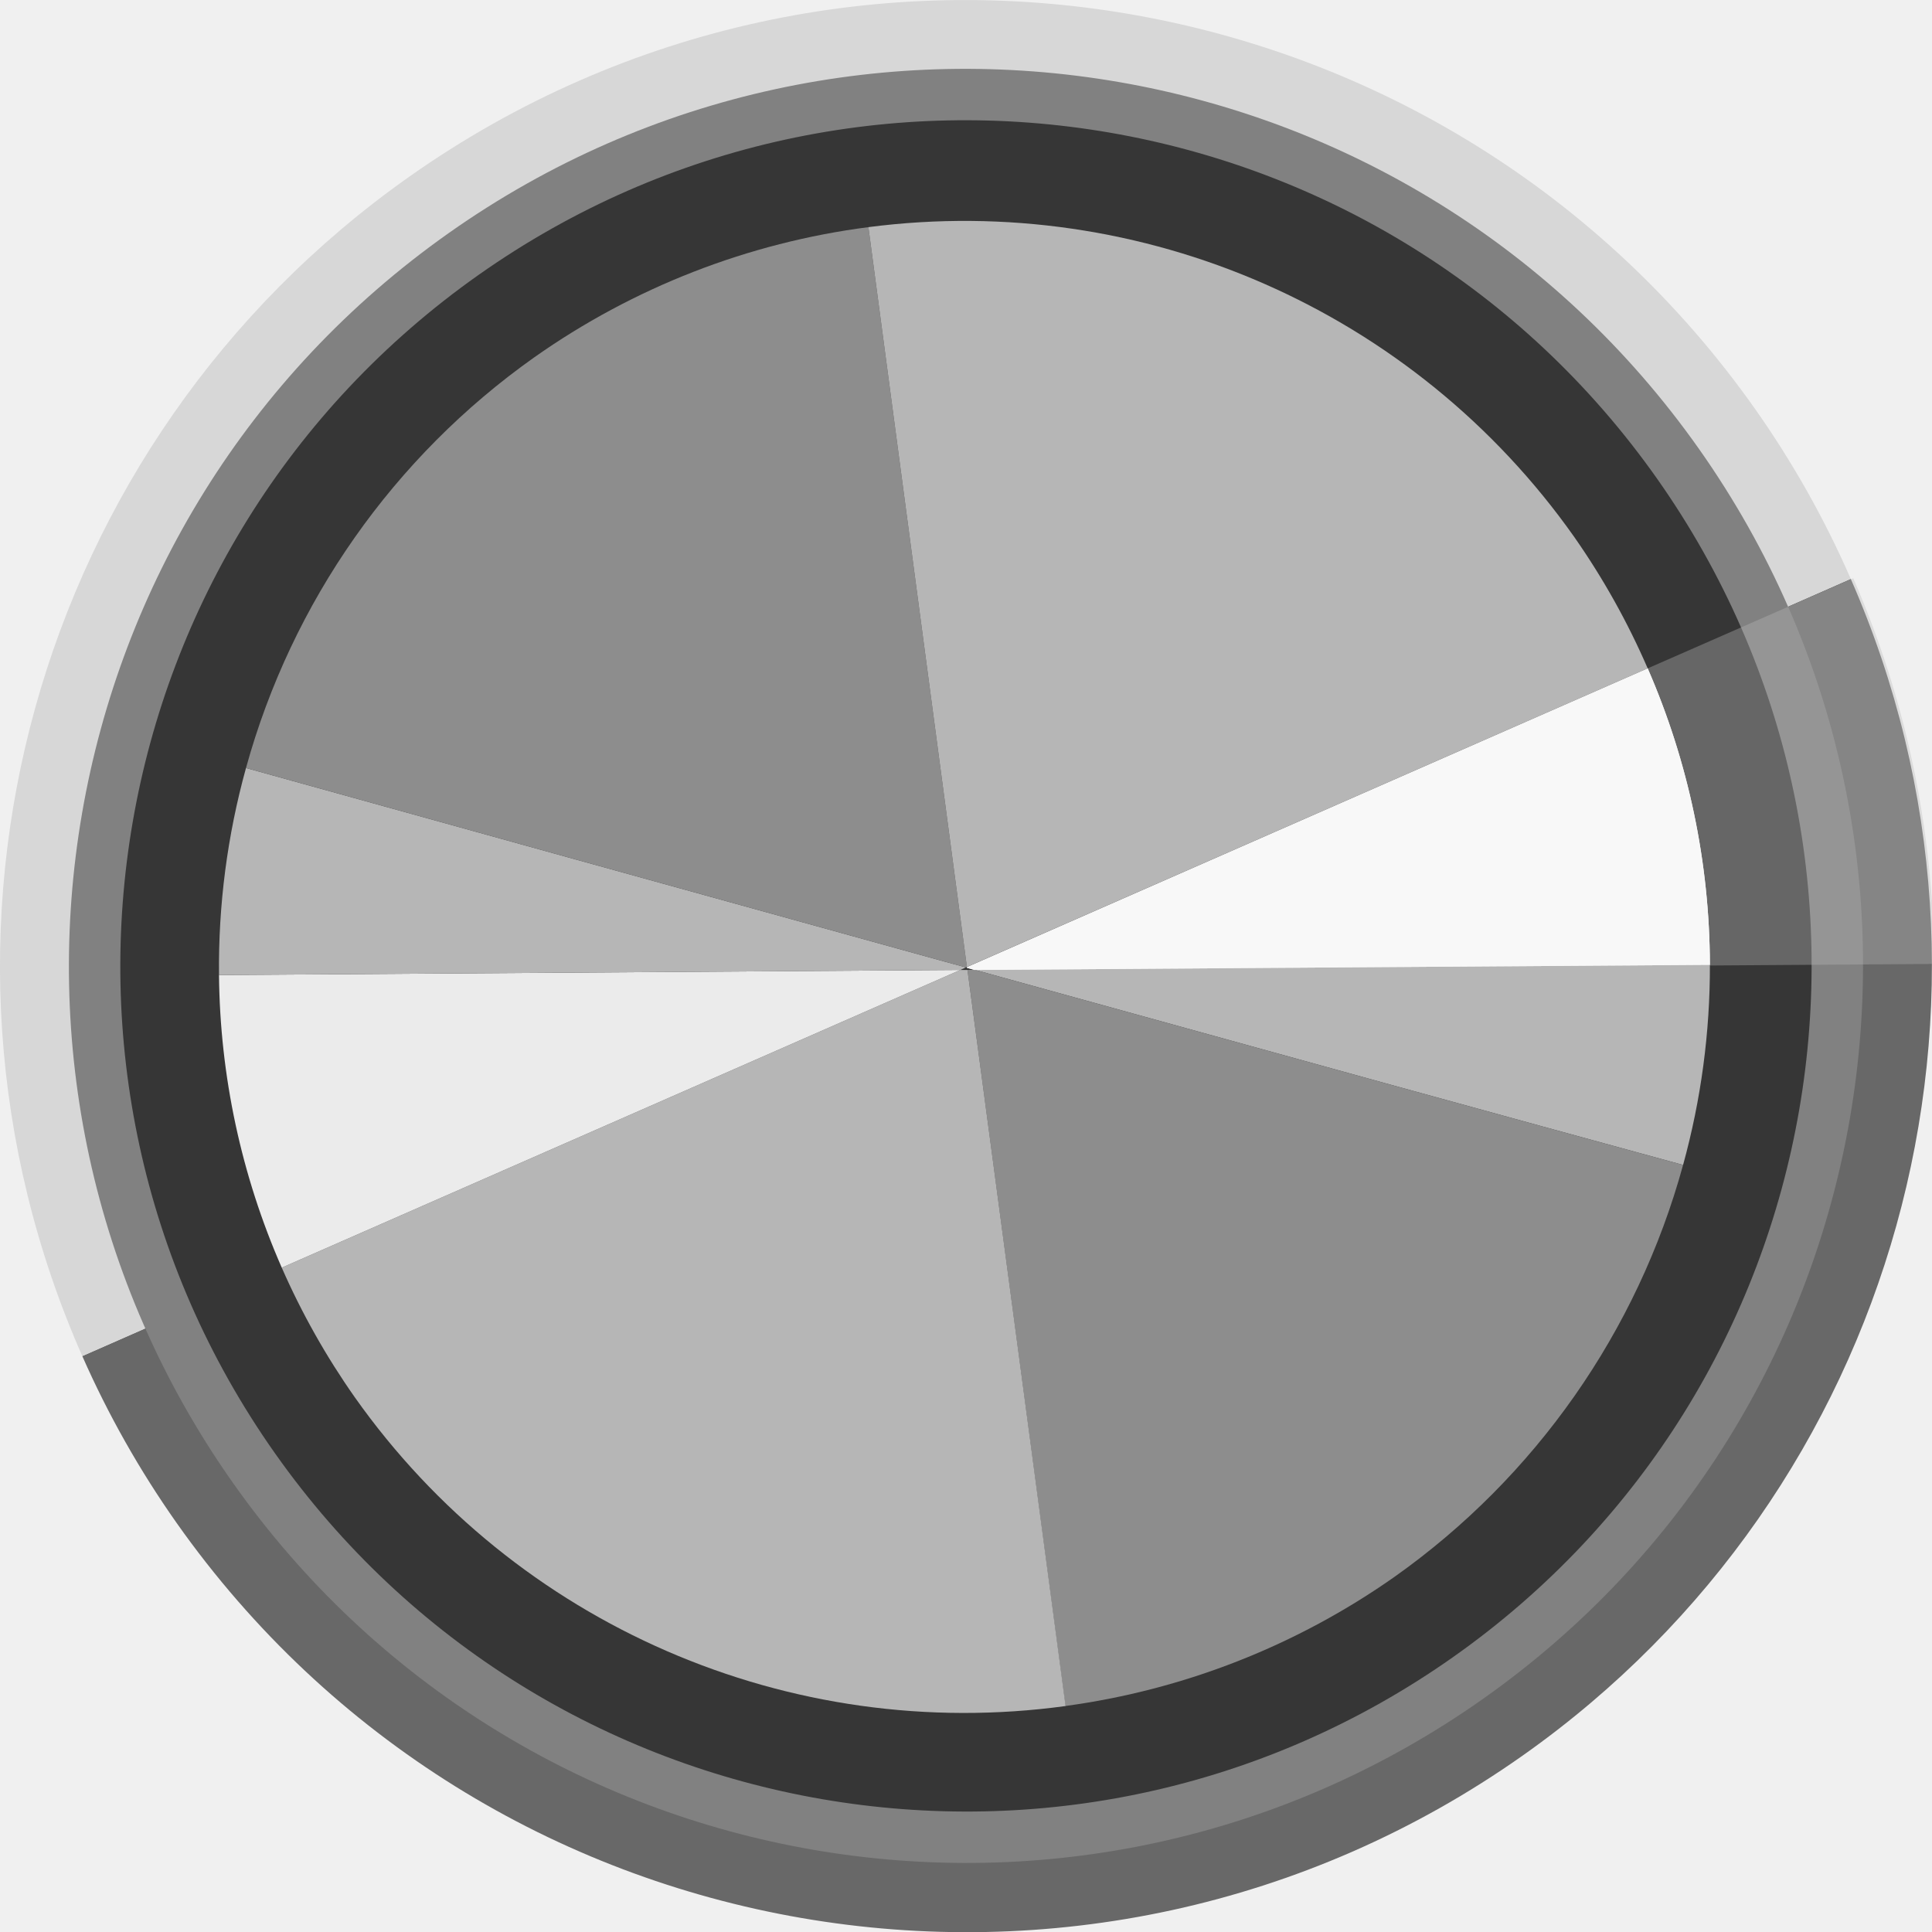
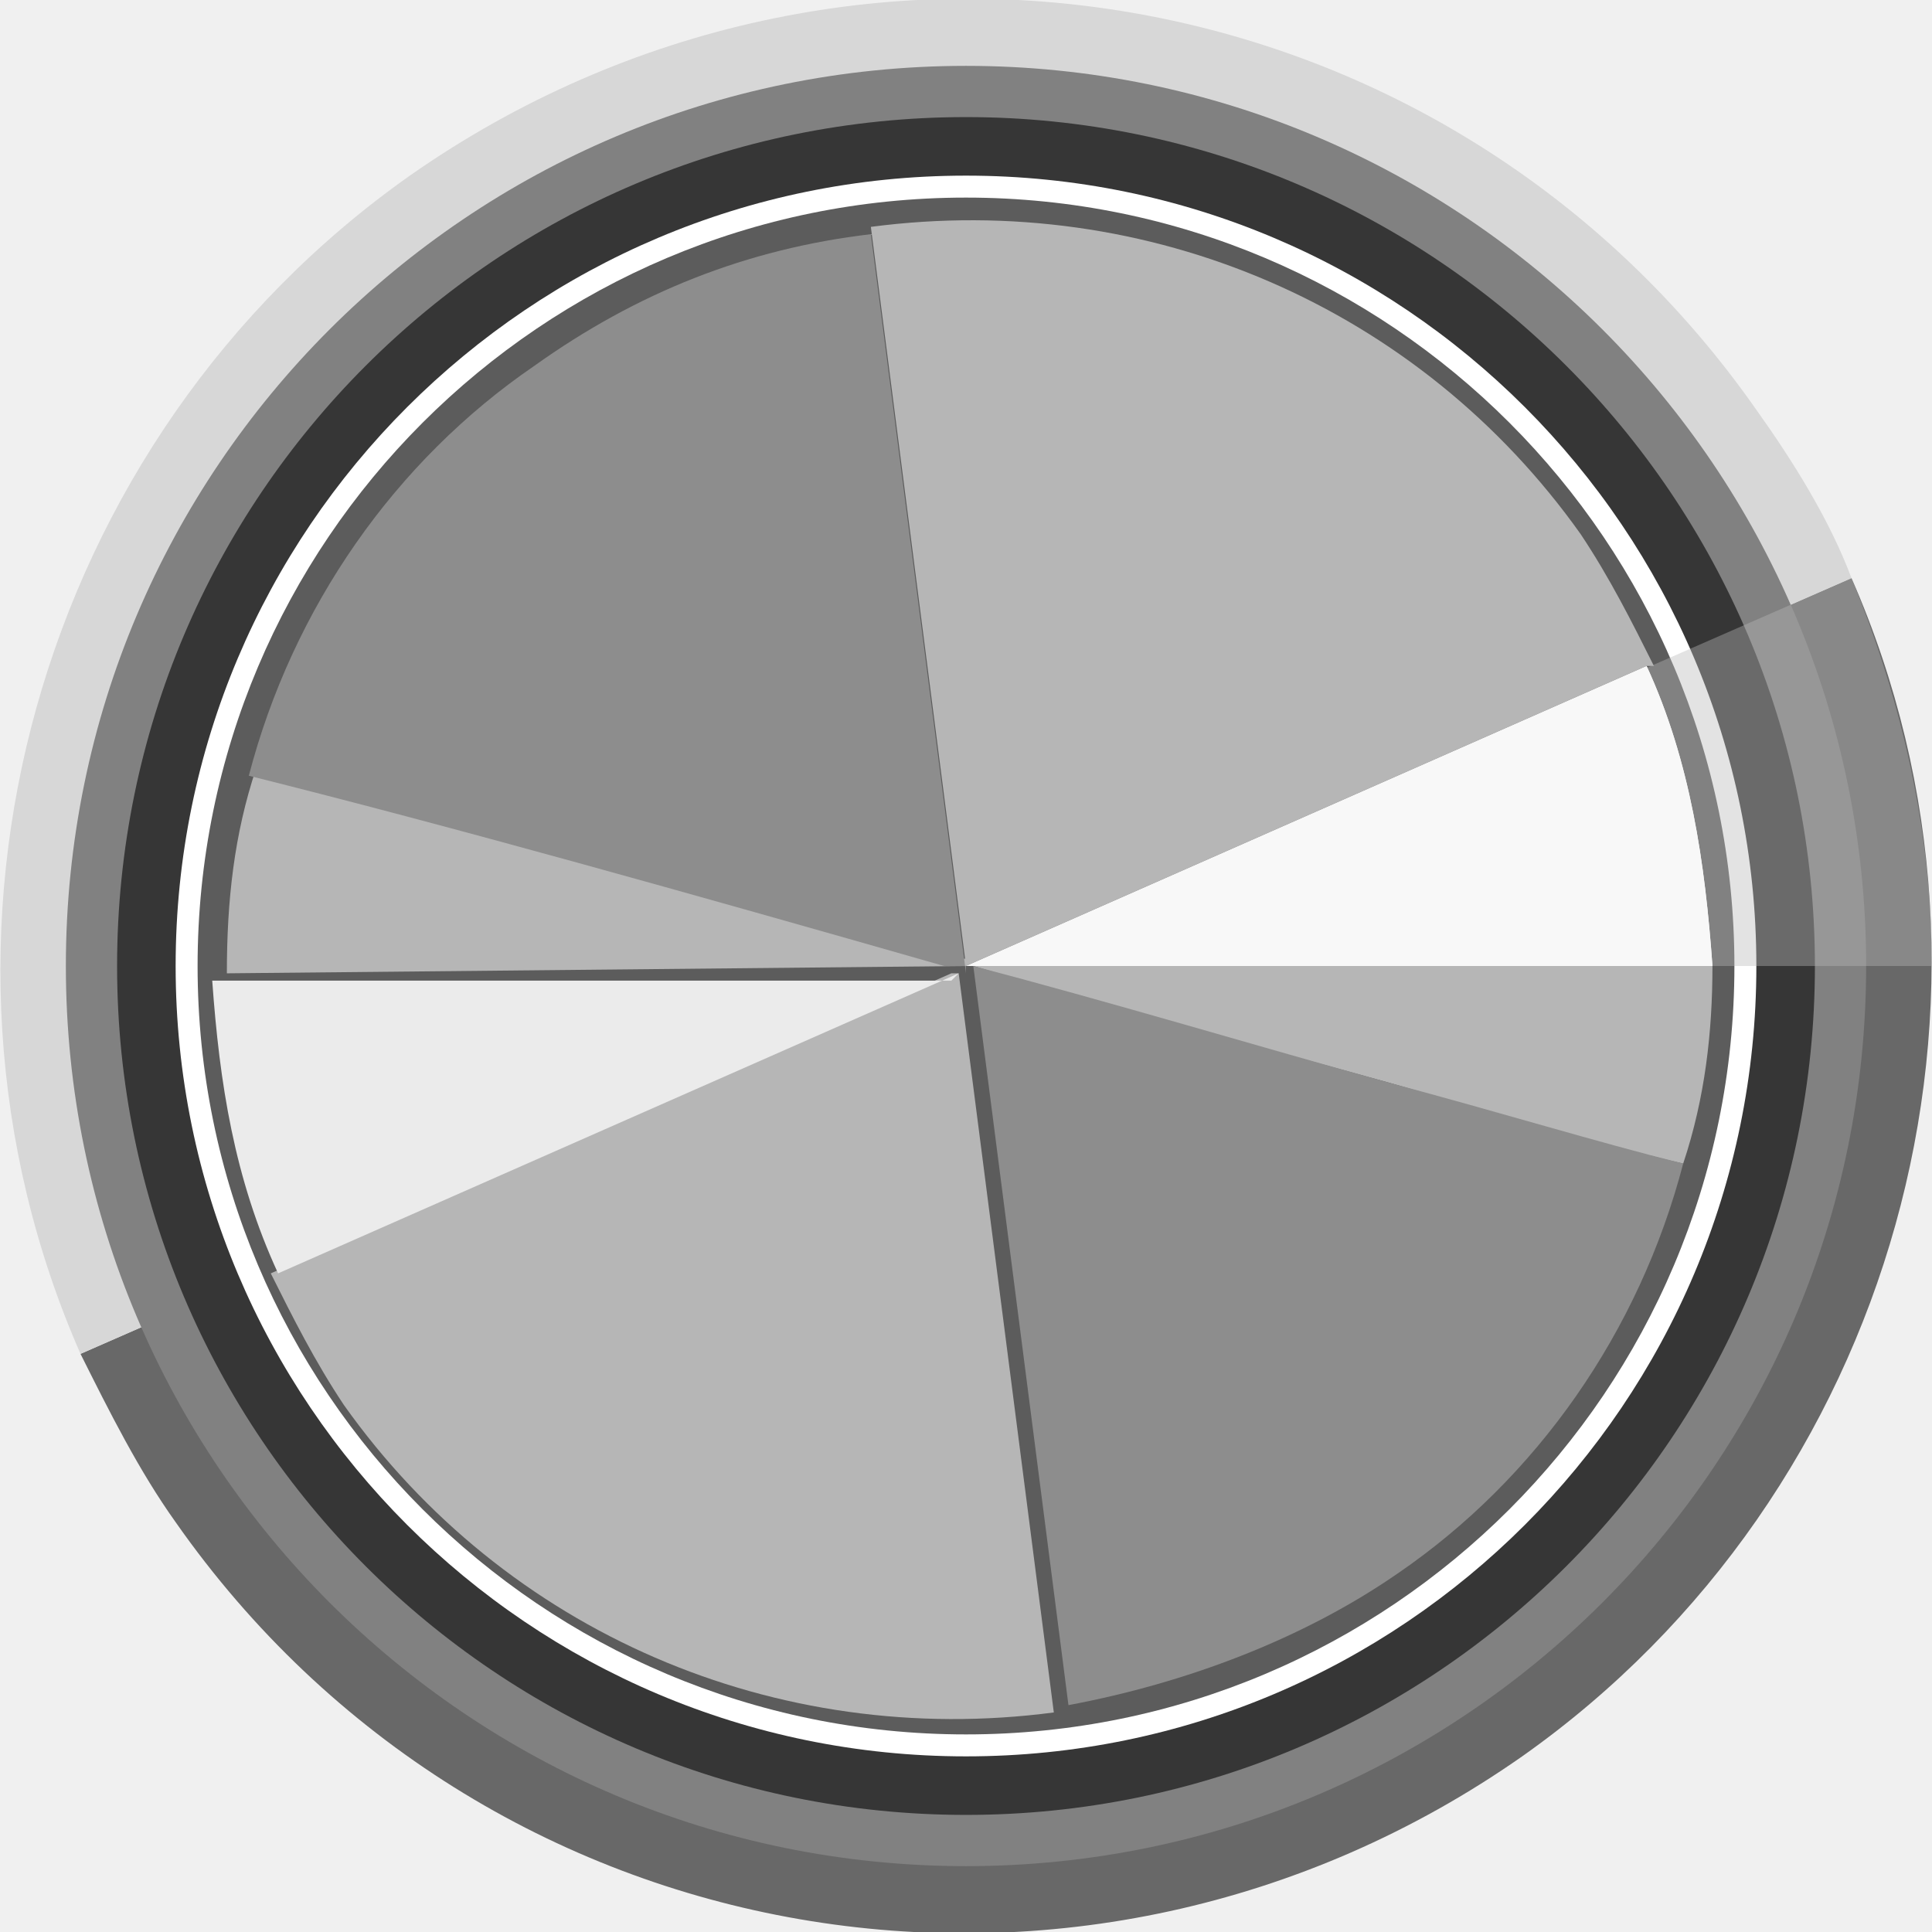
- <svg xmlns="http://www.w3.org/2000/svg" width="9.322mm" height="9.322mm" viewBox="0 0 9.322 9.322" version="1.1" id="svg1">
-   <defs id="defs1">
-     </defs>
-   <g id="layer1">
-     <path id="path93532" style="fill:#686868;fill-opacity:1;stroke:none;stroke-width:0.564;stroke-dasharray:none;stroke-opacity:0.505;paint-order:markers stroke fill;stop-color:#000000" d="M 0.397,6.543 8.93,2.793 A 4.661,4.661 0 0 1 7.348,8.47 4.661,4.661 0 0 1 0.852,7.348 4.661,4.661 0 0 1 0.397,6.543 Z" />
-     <path id="path94250" style="fill:#d7d7d7;fill-opacity:1;stroke:none;stroke-width:0.564;stroke-dasharray:none;stroke-opacity:0.505;paint-order:markers stroke fill;stop-color:#000000" d="M 8.469,1.974 A 4.661,4.661 0 0 1 8.93,2.793 L 0.397,6.543 A 4.661,4.661 0 0 1 1.974,0.853 4.661,4.661 0 0 1 8.469,1.974 Z" />
-     <circle style="font-variation-settings:normal;opacity:1;vector-effect:none;fill:#818181;fill-opacity:1;stroke:none;stroke-width:0.597;stroke-linecap:butt;stroke-linejoin:miter;stroke-miterlimit:4;stroke-dasharray:none;stroke-dashoffset:0;stroke-opacity:1;-inkscape-stroke:none;paint-order:markers stroke fill;stop-color:#000000;stop-opacity:1" id="path94305" cx="-6.495" cy="-1.122" r="4.328" transform="matrix(-0.5764474,-0.8171342,-0.8171342,0.5764474,0,0)" />
-     <circle style="font-variation-settings:normal;opacity:1;vector-effect:none;fill:#363636;fill-opacity:1;stroke:none;stroke-width:0.562;stroke-linecap:butt;stroke-linejoin:miter;stroke-miterlimit:4;stroke-dasharray:none;stroke-dashoffset:0;stroke-opacity:1;-inkscape-stroke:none;paint-order:markers stroke fill;stop-color:#000000;stop-opacity:1" id="circle94307" cx="-6.495" cy="-1.122" r="4.08" transform="matrix(-0.5764474,-0.8171342,-0.8171342,0.5764474,0,0)" />
-     <path id="path14215-2-7" style="display:inline;fill:#bababa;fill-opacity:0.362;fill-rule:nonzero;stroke:none;stroke-width:0.836;stroke-linecap:butt;stroke-linejoin:miter;stroke-dasharray:none;stroke-dashoffset:0;stroke-opacity:1;paint-order:markers stroke fill" d="M 8.942,2.79 A 4.687,4.687 0 0 1 9.332,4.651 L 4.714,4.683 c -0.016,-0.004 -0.031,-0.008 -0.047,-0.013 l -0.001,-0.005 z" />
-     <g id="g25407" transform="matrix(0.8801757,0,0,0.8801757,0.5584957,0.5581256)">
-       <path id="path14231" style="display:inline;fill:#b6b6b6;fill-opacity:1;fill-rule:nonzero;stroke:none;stroke-width:0.73;stroke-linecap:butt;stroke-linejoin:miter;stroke-dasharray:none;stroke-dashoffset:0;stroke-opacity:1;paint-order:markers stroke fill" d="M 8.592,5.752 C 8.083,5.613 7.569,5.472 6.981,5.31 6.254,5.109 5.481,4.896 4.708,4.682 l 4.031,-0.028 A 4.091,4.091 0 0 1 8.592,5.752 Z" />
-       <path id="path14229" style="display:inline;fill:#8d8d8d;fill-opacity:1;fill-rule:nonzero;stroke:none;stroke-width:0.73;stroke-linecap:butt;stroke-linejoin:miter;stroke-dasharray:none;stroke-dashoffset:0;stroke-opacity:1;paint-order:markers stroke fill" d="M 5.206,8.718 4.669,4.683 4.708,4.682 C 5.481,4.896 6.254,5.109 6.981,5.31 7.569,5.472 8.083,5.613 8.592,5.752 A 4.091,4.091 0 0 1 7.01,8.01 4.091,4.091 0 0 1 5.206,8.718 Z" />
-       <path id="path14227" style="display:inline;fill:#b6b6b6;fill-opacity:1;fill-rule:nonzero;stroke:none;stroke-width:0.73;stroke-linecap:butt;stroke-linejoin:miter;stroke-dasharray:none;stroke-dashoffset:0;stroke-opacity:1;paint-order:markers stroke fill" d="m 4.63,4.683 0.039,2.358e-4 0.538,4.035 A 4.091,4.091 0 0 1 1.31,7.025 4.091,4.091 0 0 1 0.91,6.315 Z" />
-       <path id="path14225" style="display:inline;fill:#ebebeb;fill-opacity:1;fill-rule:nonzero;stroke:none;stroke-width:0.73;stroke-linecap:butt;stroke-linejoin:miter;stroke-dasharray:none;stroke-dashoffset:0;stroke-opacity:1;paint-order:markers stroke fill" d="M 4.63,4.683 0.91,6.315 A 4.091,4.091 0 0 1 0.566,4.711 Z" />
-       <path id="path14221" style="display:inline;fill:#b6b6b6;fill-opacity:1;fill-rule:nonzero;stroke:none;stroke-width:0.73;stroke-linecap:butt;stroke-linejoin:miter;stroke-dasharray:none;stroke-dashoffset:0;stroke-opacity:1;paint-order:markers stroke fill" d="M 4.661,4.669 4.63,4.683 0.566,4.711 A 4.091,4.091 0 0 1 0.714,3.576 C 1.859,3.894 3.146,4.251 4.539,4.636 c 0.041,0.011 0.08,0.022 0.121,0.033 z" />
-       <path id="path14217" style="display:inline;fill:#8d8d8d;fill-opacity:1;fill-rule:nonzero;stroke:none;stroke-width:0.73;stroke-linecap:butt;stroke-linejoin:miter;stroke-dasharray:none;stroke-dashoffset:0;stroke-opacity:1;paint-order:markers stroke fill" d="m 4.666,4.667 -0.006,0.002 C 4.619,4.658 4.58,4.647 4.539,4.636 3.146,4.251 1.859,3.894 0.714,3.576 A 4.091,4.091 0 0 1 2.294,1.325 4.091,4.091 0 0 1 4.126,0.611 Z" />
-       <path id="path14215" style="display:inline;fill:#f8f8f8;fill-opacity:1;fill-rule:nonzero;stroke:none;stroke-width:0.73;stroke-linecap:butt;stroke-linejoin:miter;stroke-dasharray:none;stroke-dashoffset:0;stroke-opacity:1;paint-order:markers stroke fill" d="m 8.398,3.03 a 4.091,4.091 0 0 1 0.341,1.625 l -4.031,0.028 c -0.014,-0.004 -0.027,-0.007 -0.041,-0.011 l -8.792e-4,-0.004 z" />
-       <path id="path14215-2" style="display:inline;fill:#f8f8f8;fill-opacity:1;fill-rule:nonzero;stroke:none;stroke-width:0.73;stroke-linecap:butt;stroke-linejoin:miter;stroke-dasharray:none;stroke-dashoffset:0;stroke-opacity:1;paint-order:markers stroke fill" d="m 8.398,3.03 a 4.091,4.091 0 0 1 0.341,1.625 l -4.031,0.028 c -0.014,-0.004 -0.027,-0.007 -0.041,-0.011 l -8.792e-4,-0.004 z" />
-       <path id="path14213" style="display:inline;fill:#b6b6b6;fill-opacity:1;fill-rule:nonzero;stroke:none;stroke-width:0.73;stroke-linecap:butt;stroke-linejoin:miter;stroke-dasharray:none;stroke-dashoffset:0;stroke-opacity:1;paint-order:markers stroke fill" d="M 8.398,3.03 4.666,4.667 4.126,0.611 A 4.091,4.091 0 0 1 7.995,2.309 4.091,4.091 0 0 1 8.398,3.03 Z" />
+ <svg xmlns="http://www.w3.org/2000/svg" width="26.4" height="26.4" version="1.1" viewBox="0 0 26.4 26.4">
+   <g id="svg1">
+     <g id="_x3C_defs">
+       </g>
+     <g id="layer1">
+       <path id="path93532" d="M1.1,18.5L25.3,7.9c2.5,5.7.6,12.5-4.5,16.1-6,4.2-14.2,2.8-18.4-3.2-.5-.7-.9-1.5-1.3-2.3Z" style="fill: #686868;" />
+       <path id="path94250" d="M24,5.6c.5.7,1,1.5,1.3,2.3L1.1,18.5C-1.4,12.8.5,6,5.6,2.4,11.6-1.8,19.8-.4,24,5.6Z" style="fill: #d7d7d7;" />
+       <circle id="path94305" cx="13.2" cy="13.2" r="12.3" style="fill: #818181;" />
+       <circle id="circle94307" cx="13.2" cy="13.2" r="11.6" style="fill: #363636;" />
+       <circle id="circle943071" data-name="circle94307" cx="13.2" cy="13.2" r="10.8" style="fill: #fff;" />
+       <circle id="circle943072" data-name="circle94307" cx="13.2" cy="13.2" r="10.5" style="fill: #5c5c5c;" />
+       <path id="path14215-2-7" d="M25.3,7.9c.7,1.7,1.1,3.5,1.1,5.3h-13.1c0,0,0,0-.1,0h0s12.1-5.3,12.1-5.3Z" style="fill: #bababa; fill-opacity: .4;" />
+       <g id="g25407">
+         <path id="path14231" d="M23,15.9c-1.3-.3-2.6-.7-4-1.1-1.8-.5-3.7-1-5.7-1.6h10.1c0,.9-.1,1.8-.4,2.7Z" style="fill: #b6b6b6;" />
+         <path id="path14229" d="M14.6,23.3l-1.3-10.1h0c1.9.5,3.9,1.1,5.7,1.6,1.5.4,2.8.8,4,1.1-.6,2.3-2,4.3-3.9,5.6-1.3.9-2.9,1.5-4.5,1.8Z" style="fill: #8d8d8d;" />
+         <path id="path14227" d="M13.1,13.3h0s1.3,10.1,1.3,10.1c-3.8.5-7.5-1.1-9.7-4.2-.4-.6-.7-1.2-1-1.8l9.3-4.1Z" style="fill: #b6b6b6;" />
+         <path id="path14225" d="M13.1,13.3l-9.3,4.1c-.6-1.3-.8-2.6-.9-4h10.1Z" style="fill: #ebebeb;" />
+         <path id="path14221" d="M13.2,13.2h0s-10.1.1-10.1.1c0-1,.1-1.9.4-2.8,2.9.8,6.1,1.7,9.5,2.6.1,0,.2,0,.3,0h0Z" style="fill: #b6b6b6;" />
+         <path id="path14217" d="M13.2,13.2h0c-.1,0-.2,0-.3,0-3.5-1-6.7-1.9-9.5-2.6.6-2.3,2-4.3,3.9-5.6,1.4-1,2.9-1.6,4.6-1.8l1.3,10.1Z" style="fill: #8d8d8d;" />
+         <path id="path14215" d="M22.5,9.1c.6,1.3.8,2.7.9,4.1h-10.1c0,0,0,0-.1,0h0s9.3-4.1,9.3-4.1Z" style="fill: #f8f8f8;" />
+         <path id="path14215-2" d="M22.5,9.1c.6,1.3.8,2.7.9,4.1h-10.1c0,0,0,0-.1,0h0s9.3-4.1,9.3-4.1Z" style="fill: #f8f8f8;" />
+         <path id="path14213" d="M22.5,9.1l-9.3,4.1-1.3-10.1c3.8-.5,7.5,1.1,9.7,4.2.4.6.7,1.2,1,1.8Z" style="fill: #b6b6b6;" />
+       </g>
    </g>
  </g>
</svg>
